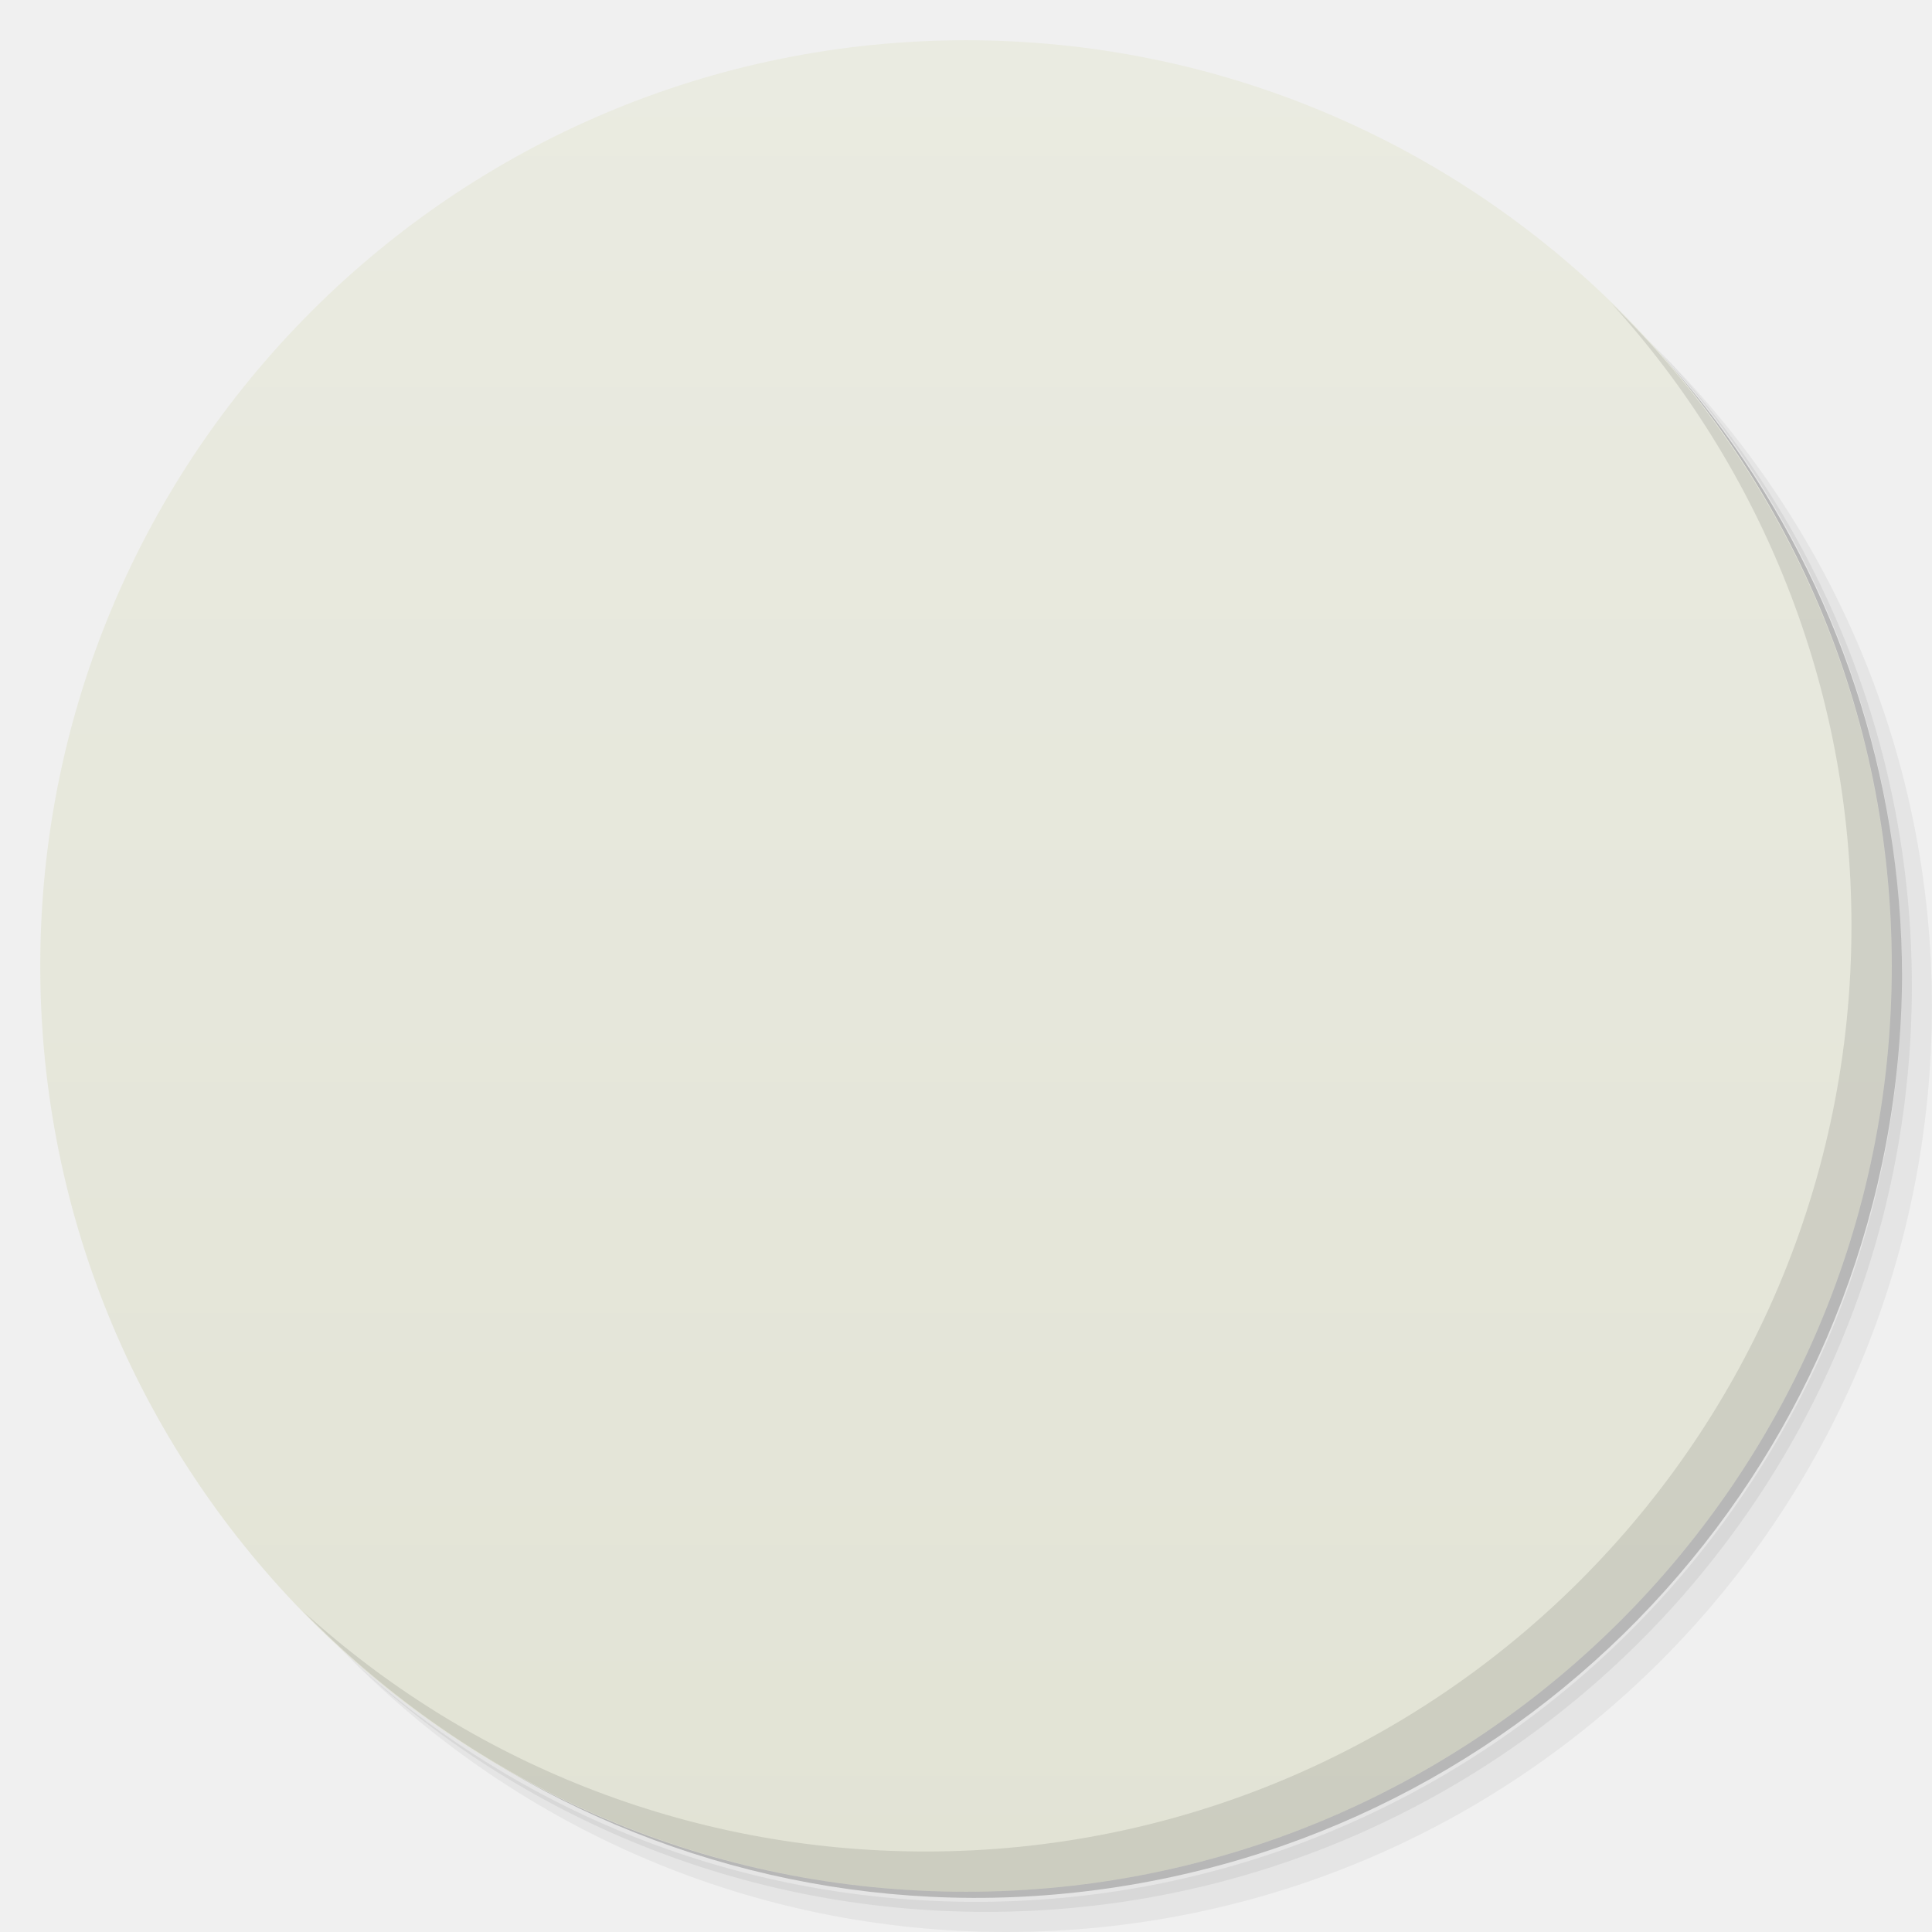
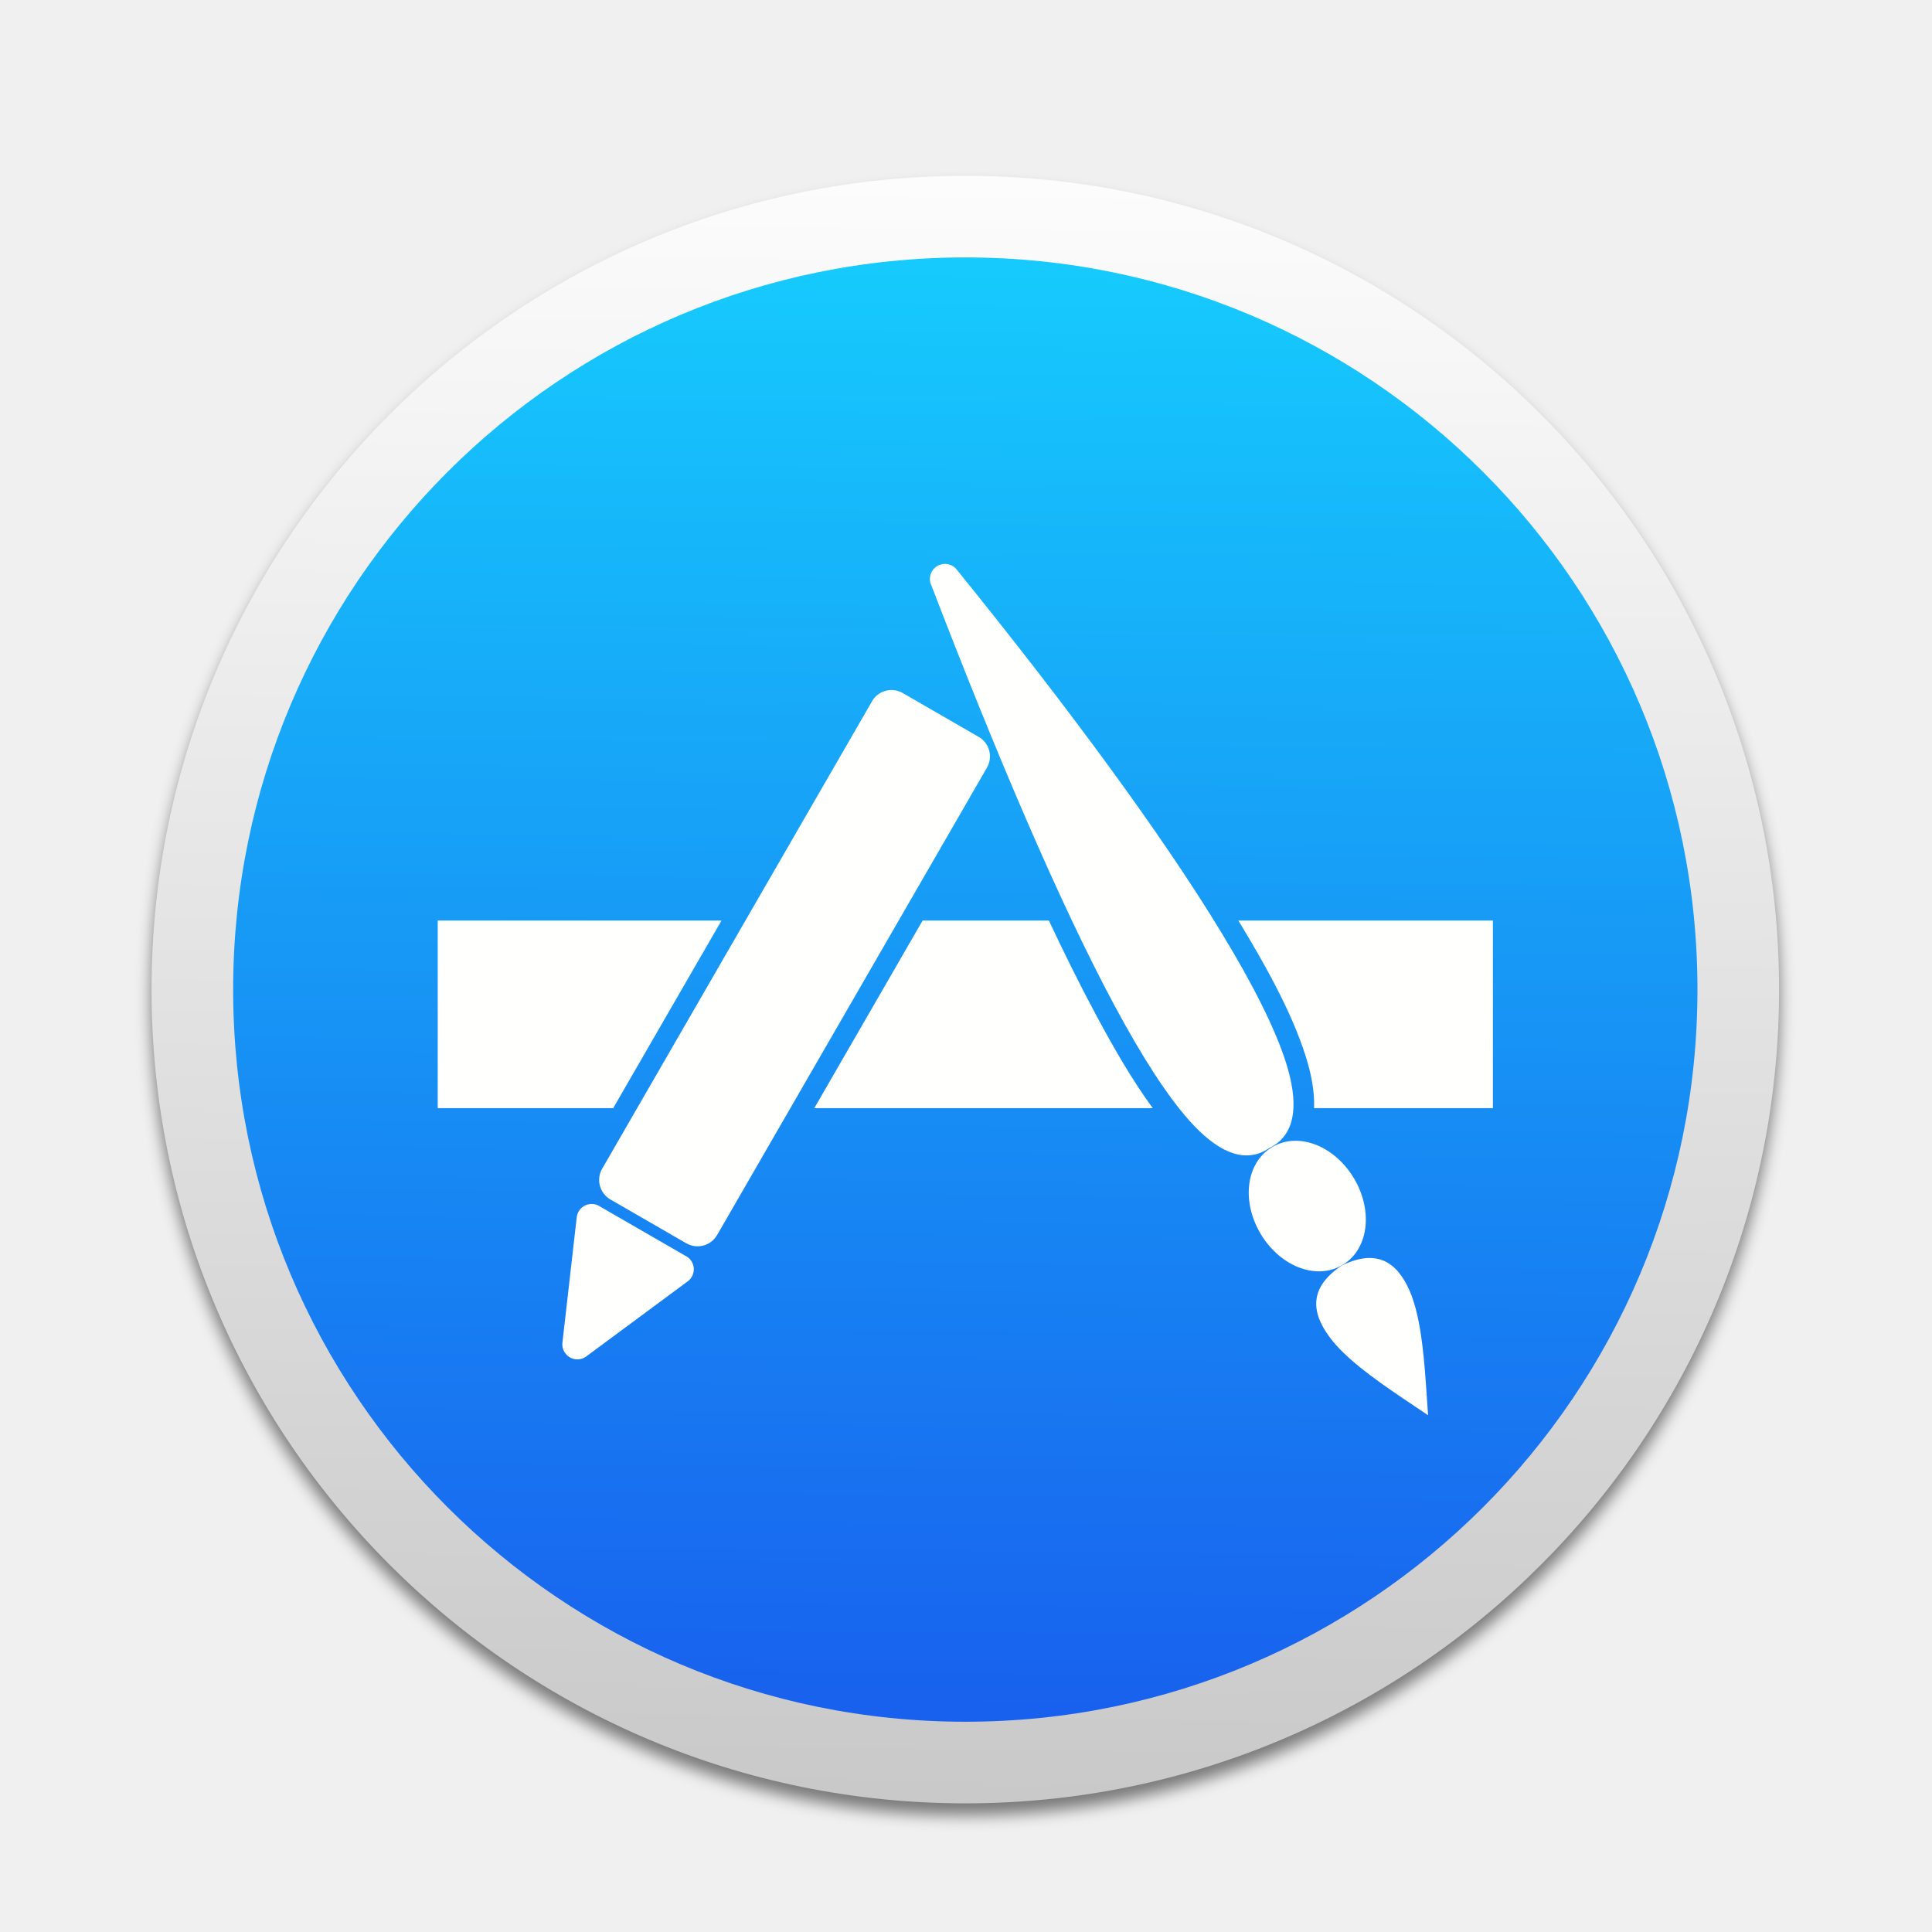
- <svg xmlns:xlink="http://www.w3.org/1999/xlink" viewBox="0 0 48 48">
-   <defs>
-     <linearGradient id="linearGradient3764" x1="1" x2="47" gradientUnits="userSpaceOnUse" gradientTransform="matrix(0,-1,1,0,-1.5e-6,48)">
-       <stop stop-color="#e2e3d5" stop-opacity="1" />
-       <stop offset="1" stop-color="#eaebe1" stop-opacity="1" />
+ <svg xmlns="http://www.w3.org/2000/svg" xmlns:xlink="http://www.w3.org/1999/xlink" width="1013.333" height="1013.333" id="svg2" version="1.1">
+   <defs id="defs4">
+     <linearGradient id="linearGradient3288">
+       <stop id="stop3290" offset="0" style="stop-color:#16cafd;stop-opacity:1" />
+       <stop id="stop3292" offset="1" style="stop-color:#1861ee;stop-opacity:1" />
    </linearGradient>
-     <clipPath id="clipPath-265916486">
-       <g transform="translate(0,-1004.362)">
-         <path d="m -24 13 c 0 1.105 -0.672 2 -1.5 2 -0.828 0 -1.5 -0.895 -1.5 -2 0 -1.105 0.672 -2 1.5 -2 0.828 0 1.5 0.895 1.5 2 z" transform="matrix(15.33333,0,0,11.5,415,878.8622)" fill="#1890d0" />
-       </g>
-     </clipPath>
-     <clipPath id="clipPath-277398853">
-       <g transform="translate(0,-1004.362)">
-         <path d="m -24 13 c 0 1.105 -0.672 2 -1.5 2 -0.828 0 -1.5 -0.895 -1.5 -2 0 -1.105 0.672 -2 1.5 -2 0.828 0 1.5 0.895 1.5 2 z" transform="matrix(15.33333,0,0,11.5,415,878.8622)" fill="#1890d0" />
-       </g>
-     </clipPath>
-     <linearGradient id="linear0" gradientUnits="userSpaceOnUse" y1="34" x2="0" y2="19" gradientTransform="matrix(1,0,0,1.090909,0.00000295276,-3.090906)">
-       <stop stop-color="#000" stop-opacity="0.059" />
-       <stop offset="1" stop-color="#000" stop-opacity="0" />
+     <linearGradient id="linearGradient3270">
+       <stop id="stop3272" offset="0" style="stop-color:#fbfbfb;stop-opacity:1" />
+       <stop id="stop3274" offset="1" style="stop-color:#d1d4d2;stop-opacity:1" />
    </linearGradient>
-     <linearGradient id="linear0" gradientUnits="userSpaceOnUse" y1="34" x2="0" y2="19" gradientTransform="matrix(1,0,0,1.090909,0.00000295276,-3.090906)">
-       <stop stop-color="#000" stop-opacity="0.059" />
-       <stop offset="1" stop-color="#000" stop-opacity="0" />
+     <linearGradient id="linearGradient3046">
+       <stop id="stop3048" offset="0" style="stop-color:#eeeeee;stop-opacity:1" />
+       <stop id="stop3050" offset="1" style="stop-color:#d0d0cd;stop-opacity:1" />
    </linearGradient>
+     <linearGradient id="linearGradient3036">
+       <stop style="stop-color:#ffbb23;stop-opacity:1" offset="0" id="stop3038" />
+       <stop style="stop-color:#e14a00;stop-opacity:1" offset="1" id="stop3040" />
+     </linearGradient>
+     <linearGradient id="linearGradient3028">
+       <stop style="stop-color:#fcfcfc;stop-opacity:1" offset="0" id="stop3030" />
+       <stop style="stop-color:#c9c9c9;stop-opacity:1" offset="1" id="stop3032" />
+     </linearGradient>
+     <linearGradient xlink:href="#linearGradient3028" id="linearGradient3034" x1="327.724" y1="-127.422" x2="318.403" y2="694.69" gradientUnits="userSpaceOnUse" />
+     <linearGradient xlink:href="#linearGradient3036" id="linearGradient3042" x1="321.046" y1="-123.094" x2="312.932" y2="690.334" gradientUnits="userSpaceOnUse" />
+     <linearGradient xlink:href="#linearGradient3046" id="linearGradient3044" x1="622.254" y1="432.129" x2="618.213" y2="872.555" gradientUnits="userSpaceOnUse" />
+     <filter id="filter3064" style="color-interpolation-filters:sRGB">
+       <feFlood id="feFlood3066" flood-opacity="0.5" flood-color="rgb(0,0,0)" result="flood" />
+       <feComposite id="feComposite3068" in2="SourceGraphic" in="flood" operator="in" result="composite1" />
+       <feGaussianBlur id="feGaussianBlur3070" stdDeviation="4" result="blur" />
+       <feOffset id="feOffset3072" dx="0" dy="6" result="offset" />
+       <feComposite id="feComposite3074" in2="offset" in="SourceGraphic" operator="over" result="composite2" />
+     </filter>
+     <filter id="filter3076" style="color-interpolation-filters:sRGB">
+       <feFlood id="feFlood3078" flood-opacity="0.5" flood-color="rgb(0,0,0)" result="flood" />
+       <feComposite id="feComposite3080" in2="SourceGraphic" in="flood" operator="in" result="composite1" />
+       <feGaussianBlur id="feGaussianBlur3082" stdDeviation="4" result="blur" />
+       <feOffset id="feOffset3084" dx="0" dy="6" result="offset" />
+       <feComposite id="feComposite3086" in2="offset" in="SourceGraphic" operator="over" result="composite2" />
+     </filter>
+     <linearGradient xlink:href="#linearGradient3028" id="linearGradient3098" gradientUnits="userSpaceOnUse" x1="327.724" y1="-127.422" x2="318.403" y2="694.69" />
+     <filter id="filter3558" style="color-interpolation-filters:sRGB">
+       <feFlood result="flood" flood-color="rgb(0,0,0)" flood-opacity="0.3" id="feFlood3560" />
+       <feComposite result="composite1" operator="in" in="flood" in2="SourceGraphic" id="feComposite3562" />
+       <feGaussianBlur result="blur" stdDeviation="1" id="feGaussianBlur3564" />
+       <feOffset result="offset" dy="4" dx="0" id="feOffset3566" />
+       <feComposite result="composite2" operator="over" in="SourceGraphic" in2="offset" id="feComposite3568" />
+     </filter>
+     <filter id="filter3402" style="color-interpolation-filters:sRGB">
+       <feFlood result="flood" flood-color="rgb(0,0,0)" flood-opacity="0.3" id="feFlood3404" />
+       <feComposite result="composite1" operator="in" in="flood" in2="SourceGraphic" id="feComposite3406" />
+       <feGaussianBlur result="blur" stdDeviation="4" id="feGaussianBlur3408" />
+       <feOffset result="offset" dy="10" dx="0" id="feOffset3410" />
+       <feComposite result="fbSourceGraphic" operator="over" in="SourceGraphic" in2="offset" id="feComposite3412" />
+       <feColorMatrix id="feColorMatrix3414" values="0 0 0 -1 0 0 0 0 -1 0 0 0 0 -1 0 0 0 0 1 0" in="fbSourceGraphic" result="fbSourceGraphicAlpha" />
+       <feFlood in="fbSourceGraphic" result="flood" flood-color="rgb(0,0,0)" flood-opacity="0.3" id="feFlood3416" />
+       <feComposite result="composite1" operator="in" in="flood" in2="fbSourceGraphic" id="feComposite3418" />
+       <feGaussianBlur result="blur" stdDeviation="4" id="feGaussianBlur3420" />
+       <feOffset result="offset" dy="10" dx="0" id="feOffset3422" />
+       <feComposite result="composite2" operator="over" in="fbSourceGraphic" in2="offset" id="feComposite3424" />
+     </filter>
+     <linearGradient gradientUnits="userSpaceOnUse" y2="837.554" x2="292.144" y1="801.804" x1="292.956" id="linearGradient3320" xlink:href="#linearGradient3314" />
+     <linearGradient gradientUnits="userSpaceOnUse" y2="814.606" x2="295.323" y1="554.749" x1="297.312" id="linearGradient3281" xlink:href="#linearGradient3275" />
+     <linearGradient id="linearGradient3275">
+       <stop id="stop3277" offset="0" style="stop-color:#d3e8ed;stop-opacity:1" />
+       <stop id="stop3279" offset="1" style="stop-color:#757575;stop-opacity:1" />
+     </linearGradient>
+     <linearGradient id="linearGradient3314">
+       <stop id="stop3316" offset="0" style="stop-color:#fef2fb;stop-opacity:1" />
+       <stop id="stop3318" offset="1" style="stop-color:#f6f6f6;stop-opacity:1" />
+     </linearGradient>
+     <linearGradient xlink:href="#linearGradient3288" id="linearGradient3238" gradientUnits="userSpaceOnUse" x1="321.046" y1="-123.094" x2="312.932" y2="690.334" gradientTransform="matrix(0.8213642,0,0,0.8213642,-1199.494,465.9589)" />
+     <linearGradient xlink:href="#linearGradient3270" id="linearGradient3268" x1="503.056" y1="294.748" x2="499.015" y2="834.169" gradientUnits="userSpaceOnUse" />
+     <filter id="filter3276" style="color-interpolation-filters:sRGB">
+       <feFlood id="feFlood3278" flood-opacity="0.5" flood-color="rgb(0,0,0)" result="flood" />
+       <feComposite id="feComposite3280" in2="SourceGraphic" in="flood" operator="in" result="composite1" />
+       <feGaussianBlur id="feGaussianBlur3282" stdDeviation="4" result="blur" />
+       <feOffset id="feOffset3284" dx="0" dy="6" result="offset" />
+       <feComposite id="feComposite3286" in2="offset" in="SourceGraphic" operator="over" result="composite2" />
+     </filter>
+     <filter id="filter3333" style="color-interpolation-filters:sRGB">
+       <feFlood id="feFlood3335" flood-opacity="0.5" flood-color="rgb(0,0,0)" result="flood" />
+       <feComposite id="feComposite3337" in2="SourceGraphic" in="flood" operator="in" result="composite1" />
+       <feGaussianBlur id="feGaussianBlur3339" stdDeviation="4" result="blur" />
+       <feOffset id="feOffset3341" dx="0" dy="6" result="offset" />
+       <feComposite id="feComposite3343" in2="offset" in="SourceGraphic" operator="over" result="composite2" />
+     </filter>
+     <style id="style237" type="text/css">
+     .fil4 {fill:none}
+     .fil3 {fill:none;fill-rule:nonzero}
+     .fil0 {fill:#007CBC}
+     .fil1 {fill:#FFFFFE}
+     .fil2 {fill:#FFFFFE;fill-rule:nonzero}
+    </style>
  </defs>
-   <g>
-     <path d="m 36.31 5 c 5.859 4.062 9.688 10.831 9.688 18.5 c 0 12.426 -10.07 22.5 -22.5 22.5 c -7.669 0 -14.438 -3.828 -18.5 -9.688 c 1.037 1.822 2.306 3.499 3.781 4.969 c 4.085 3.712 9.514 5.969 15.469 5.969 c 12.703 0 23 -10.298 23 -23 c 0 -5.954 -2.256 -11.384 -5.969 -15.469 c -1.469 -1.475 -3.147 -2.744 -4.969 -3.781 z m 4.969 3.781 c 3.854 4.113 6.219 9.637 6.219 15.719 c 0 12.703 -10.297 23 -23 23 c -6.081 0 -11.606 -2.364 -15.719 -6.219 c 4.16 4.144 9.883 6.719 16.219 6.719 c 12.703 0 23 -10.298 23 -23 c 0 -6.335 -2.575 -12.06 -6.719 -16.219 z" opacity="0.05" />
-     <path d="m 41.28 8.781 c 3.712 4.085 5.969 9.514 5.969 15.469 c 0 12.703 -10.297 23 -23 23 c -5.954 0 -11.384 -2.256 -15.469 -5.969 c 4.113 3.854 9.637 6.219 15.719 6.219 c 12.703 0 23 -10.298 23 -23 c 0 -6.081 -2.364 -11.606 -6.219 -15.719 z" opacity="0.1" />
-     <path d="m 31.25 2.375 c 8.615 3.154 14.75 11.417 14.75 21.13 c 0 12.426 -10.07 22.5 -22.5 22.5 c -9.708 0 -17.971 -6.135 -21.12 -14.75 a 23 23 0 0 0 44.875 -7 a 23 23 0 0 0 -16 -21.875 z" opacity="0.2" />
-   </g>
-   <g>
-     <path d="m 24 1 c 12.703 0 23 10.297 23 23 c 0 12.703 -10.297 23 -23 23 -12.703 0 -23 -10.297 -23 -23 0 -12.703 10.297 -23 23 -23 z" fill="url(#linearGradient3764)" fill-opacity="1" />
-   </g>
-   <g />
-   <g>
-     <g clip-path="url(#clipPath-265916486)">
-       <g transform="translate(1,1)">
-         <g opacity="0.1">
-           <g>
-             <path d="m 9 15 l 30 0 l 0 9.996 l -30 0 m 0 -9.996" fill="#000" stroke="none" fill-rule="nonzero" fill-opacity="1" />
-             <path d="m 9 15 l 3 3 l -0.664 3 l -2.336 1 m 0 -7" fill="#000" stroke="none" fill-rule="nonzero" fill-opacity="1" />
-             <path d="m 8 23 l 4 0 l 0 -0.715 c 0 -1.191 0 -6.492 0 -4.289 l -4 4 m 0 1" fill="#000" stroke="none" fill-rule="nonzero" fill-opacity="1" />
-             <path d="m 39.01 15 l -3 3 l 0.664 3 l 2.336 1 m 0 -7" fill="#000" stroke="none" fill-rule="nonzero" fill-opacity="1" />
-             <path d="m 40 23 l -4 0 l 0 -0.715 c 0 -1.191 0 -6.492 0 -4.289 l 4 3.93 m 0 1.074" fill="#000" stroke="none" fill-rule="nonzero" fill-opacity="1" />
-             <path d="m 8 34 l 0 14 l 32 0 l 0 -14 m -32 0" fill="#000" stroke="none" fill-rule="nonzero" fill-opacity="1" />
-             <path d="m 8 22 l 0 24 l 32 0 l 0 -24 m -32 0" fill="#000" stroke="none" fill-rule="nonzero" fill-opacity="1" />
-             <use xlink:href="#SVGCleanerId_0" />
-             <use xlink:href="#SVGCleanerId_1" />
-             <path d="m 15 29 c 3 16 16 16 18.996 0 c 0.211 -1.344 -0.711 -1.371 -0.996 0 c -2 14.578 -15 14.5 -17 0 c -0.184 -1.316 -1.18 -1.262 -0.996 0 m 0 0" fill="#000" stroke="none" fill-rule="nonzero" fill-opacity="1" />
-             <path d="m 8 22 l 0 12 l 31.996 0 l 0 -12 m -31.996 0" fill="#000" stroke="none" fill-rule="nonzero" />
-           </g>
-         </g>
+   <g id="layer1" transform="translate(0,-109.1863)">
+     <g id="g352" transform="matrix(1.128528,0,0,1.128528,1571.291,-160.6812)">
+       <circle r="414.286" cy="283.791" cx="311.429" style="fill:url(#linearGradient3098);fill-opacity:1;fill-rule:nonzero;stroke:none;filter:url(#filter3076)" id="path3026" transform="matrix(0.9129326,0,0,0.9129326,-1228.011,439.9726)" />
+       <circle r="340.28" cy="699.054" cx="-943.698" id="path3024" style="fill:url(#linearGradient3238);fill-opacity:1;fill-rule:nonzero;stroke:none;stroke-width:0.821" />
+       <g transform="translate(3.701772,-11.02651)" id="g339">
+         <path style="clip-rule:evenodd;fill:#fffffe;fill-rule:nonzero;stroke-width:0.592;image-rendering:optimizeQuality;shape-rendering:geometricPrecision;text-rendering:geometricPrecision" class="fil2" d="m -976.436,572.282 35.228,20.339 h 0.027 c 2.508,1.449 4.192,3.781 4.886,6.372 0.693,2.587 0.396,5.451 -1.058,7.968 l -125.399,217.197 -0.012,-0.007 c -1.46,2.517 -3.788,4.204 -6.359,4.893 -2.573,0.689 -5.429,0.392 -7.942,-1.058 h -0.027 l -35.247,-20.35 v 0 c -2.506,-1.446 -4.191,-3.78 -4.886,-6.372 -0.693,-2.586 -0.396,-5.451 1.058,-7.968 l 0.012,0.007 125.372,-217.151 0.015,-0.053 c 1.446,-2.506 3.78,-4.191 6.372,-4.886 2.587,-0.691 5.451,-0.396 7.968,1.058 l -0.007,0.011 z" id="_337333848" />
+         <path style="clip-rule:evenodd;fill:#fffffe;fill-rule:nonzero;stroke-width:0.592;image-rendering:optimizeQuality;shape-rendering:geometricPrecision;text-rendering:geometricPrecision" class="fil2" d="m -1076.441,845.693 -46.651,34.532 c -1.43,1.242 -3.358,1.904 -5.389,1.672 -3.844,-0.438 -6.605,-3.911 -6.166,-7.754 l 6.96,0.794 -6.951,-0.794 6.599,-57.828 c 0.062,-1.056 0.363,-2.113 0.927,-3.091 1.934,-3.351 6.22,-4.499 9.57,-2.564 l -0.015,0.026 39.872,23.02 c 1.045,0.476 1.987,1.216 2.719,2.204 2.301,3.11 1.647,7.497 -1.462,9.799 l -0.013,-0.018 z" id="_337333632" />
+         <path style="clip-rule:evenodd;fill:#fffffe;fill-rule:nonzero;stroke-width:0.592;image-rendering:optimizeQuality;shape-rendering:geometricPrecision;text-rendering:geometricPrecision" class="fil2" d="m -951.051,515.3 c 51.424,63.542 95.066,122.749 122.929,168.698 14.519,23.944 24.809,44.367 29.766,60.046 5.814,18.388 4.585,31.567 -5.125,38.167 -0.864,0.588 -1.756,1.101 -2.675,1.537 -0.856,0.596 -1.741,1.114 -2.65,1.553 -10.383,5.022 -21.952,-0.351 -34.388,-14.235 -10.553,-11.783 -22.363,-30.257 -35.05,-53.93 -25.553,-47.674 -55.022,-117.045 -85.107,-195.394 l -0.03,0.012 c -1.387,-3.612 0.417,-7.665 4.028,-9.051 3.096,-1.188 6.516,-0.033 8.302,2.596 z" id="_337334040" />
+         <line style="clip-rule:evenodd;fill:none;fill-rule:nonzero;stroke-width:0.592;image-rendering:optimizeQuality;shape-rendering:geometricPrecision;text-rendering:geometricPrecision" class="fil3" id="_337333944" x1="-810.12" x2="-810.12" y1="823.645" y2="823.645" />
+         <line style="clip-rule:evenodd;fill:none;fill-rule:nonzero;stroke-width:0.592;image-rendering:optimizeQuality;shape-rendering:geometricPrecision;text-rendering:geometricPrecision" class="fil3" id="_337332648" x1="-798.128" x2="-798.128" y1="816.489" y2="816.489" />
+         <path style="clip-rule:evenodd;fill:#fffffe;fill-rule:nonzero;stroke-width:0.592;image-rendering:optimizeQuality;shape-rendering:geometricPrecision;text-rendering:geometricPrecision" class="fil2" d="m -804.829,783.324 c 6.351,-3.8 13.963,-3.83 21.134,-0.805 6.437,2.715 12.577,8.003 16.895,15.22 4.318,7.216 6.074,15.131 5.424,22.091 -0.722,7.735 -4.351,14.424 -10.713,18.23 -6.35,3.8 -13.962,3.83 -21.134,0.805 -6.436,-2.714 -12.577,-8.002 -16.896,-15.219 v 0 c -4.317,-7.215 -6.074,-15.13 -5.423,-22.091 0.723,-7.734 4.352,-14.423 10.713,-18.23 z" id="_337332816" />
+         <path style="clip-rule:evenodd;fill:#fffffe;fill-rule:nonzero;stroke-width:0.592;image-rendering:optimizeQuality;shape-rendering:geometricPrecision;text-rendering:geometricPrecision" class="fil2" d="m -740.738,850.452 c 4.527,10.631 6.276,26.391 7.439,43.228 l 0.984,14.245 -11.849,-7.977 c -14,-9.427 -26.775,-18.822 -33.722,-28.062 -8.997,-11.967 -9.569,-23.223 4.936,-33.201 l 0.958,-0.575 c 15.909,-7.58 25.381,-1.448 31.253,12.342 z" id="_337333032" />
+         <path style="clip-rule:evenodd;fill:#fffffe;fill-rule:evenodd;stroke-width:0.592;image-rendering:optimizeQuality;shape-rendering:geometricPrecision;text-rendering:geometricPrecision" class="fil1" d="m -1192.599,677.995 h 131.894 l -50.345,87.199 h -81.55 z m 225.358,0 h 58.688 c 6.922,14.77 14.153,29.393 21.817,43.693 7.581,14.145 16.443,29.85 26.458,43.506 h -157.308 l 50.345,-87.199 z m 146.741,0 h 118.3 v 87.199 h -83.091 c 0.291,-8.047 -1.497,-16.51 -3.883,-24.053 -6.653,-21.043 -19.3,-43.316 -30.713,-62.137 l -0.613,-1.009 z" id="_337332792" />
      </g>
    </g>
-   </g>
-   <g>
-     <g clip-path="url(#clipPath-277398853)">
-       <g>
-         <path d="m 9 15 l 30 0 l 0 9.996 l -30 0 m 0 -9.996" fill="#a17c5b" stroke="none" fill-rule="nonzero" fill-opacity="1" />
-         <path d="m 9 15 l 3 3 l -0.664 3 l -2.336 1 m 0 -7" fill="#c19a69" stroke="none" fill-rule="nonzero" fill-opacity="1" />
-         <path d="m 8 23 l 4 0 l 0 -0.715 c 0 -1.191 0 -6.492 0 -4.289 l -4 4 m 0 1" fill="#d0b092" stroke="none" fill-rule="nonzero" fill-opacity="1" />
-         <path d="m 39.01 15 l -3 3 l 0.664 3 l 2.336 1 m 0 -7" fill="#c19a69" stroke="none" fill-rule="nonzero" fill-opacity="1" />
-         <path d="m 40 23 l -4 0 l 0 -0.715 c 0 -1.191 0 -6.492 0 -4.289 l 4 3.93 m 0 1.074" fill="#d0b092" stroke="none" fill-rule="nonzero" fill-opacity="1" />
-         <path d="m 8 34 l 0 14 l 32 0 l 0 -14 m -32 0" fill="#c19a69" stroke="none" fill-rule="nonzero" fill-opacity="1" />
-         <path d="m 8 22 l 0 24 l 32 0 l 0 -24 m -32 0" fill="#c19a69" stroke="none" fill-rule="nonzero" fill-opacity="1" />
-         <path d="m 16.887 28.383 c 0 0.828 -0.672 1.5 -1.5 1.5 c -0.828 0 -1.5 -0.672 -1.5 -1.5 c 0 -0.828 0.672 -1.5 1.5 -1.5 c 0.828 0 1.5 0.672 1.5 1.5 m 0 0" fill="#000" stroke="none" fill-rule="nonzero" fill-opacity="0.251" id="SVGCleanerId_0" />
-         <path d="m 35.05 28.488 c 0 0.828 -0.672 1.5 -1.5 1.5 c -0.828 0 -1.5 -0.672 -1.5 -1.5 c 0 -0.828 0.672 -1.5 1.5 -1.5 c 0.828 0 1.5 0.672 1.5 1.5 m 0 0" fill="#000" stroke="none" fill-rule="nonzero" fill-opacity="0.251" id="SVGCleanerId_1" />
-         <path d="m 15 29 c 3 16 16 16 18.996 0 c 0.211 -1.344 -0.711 -1.371 -0.996 0 c -2 14.578 -15 14.5 -17 0 c -0.184 -1.316 -1.18 -1.262 -0.996 0 m 0 0" fill="#fff" stroke="none" fill-rule="nonzero" fill-opacity="1" />
-         <path d="m 8 22 l 0 12 l 31.996 0 l 0 -12 m -31.996 0" fill="url(#linear0)" stroke="none" fill-rule="nonzero" />
-       </g>
-     </g>
-   </g>
-   <g>
-     <path d="m 40.03 7.531 c 3.712 4.084 5.969 9.514 5.969 15.469 0 12.703 -10.297 23 -23 23 c -5.954 0 -11.384 -2.256 -15.469 -5.969 4.178 4.291 10.01 6.969 16.469 6.969 c 12.703 0 23 -10.298 23 -23 0 -6.462 -2.677 -12.291 -6.969 -16.469 z" opacity="0.1" />
+     <rect style="clip-rule:evenodd;fill:none;fill-rule:evenodd;image-rendering:optimizeQuality;shape-rendering:geometricPrecision;text-rendering:geometricPrecision" y="-300.418" x="-1890.35" class="fil4" height="2048" width="2048" id="rect254" />
  </g>
</svg>
